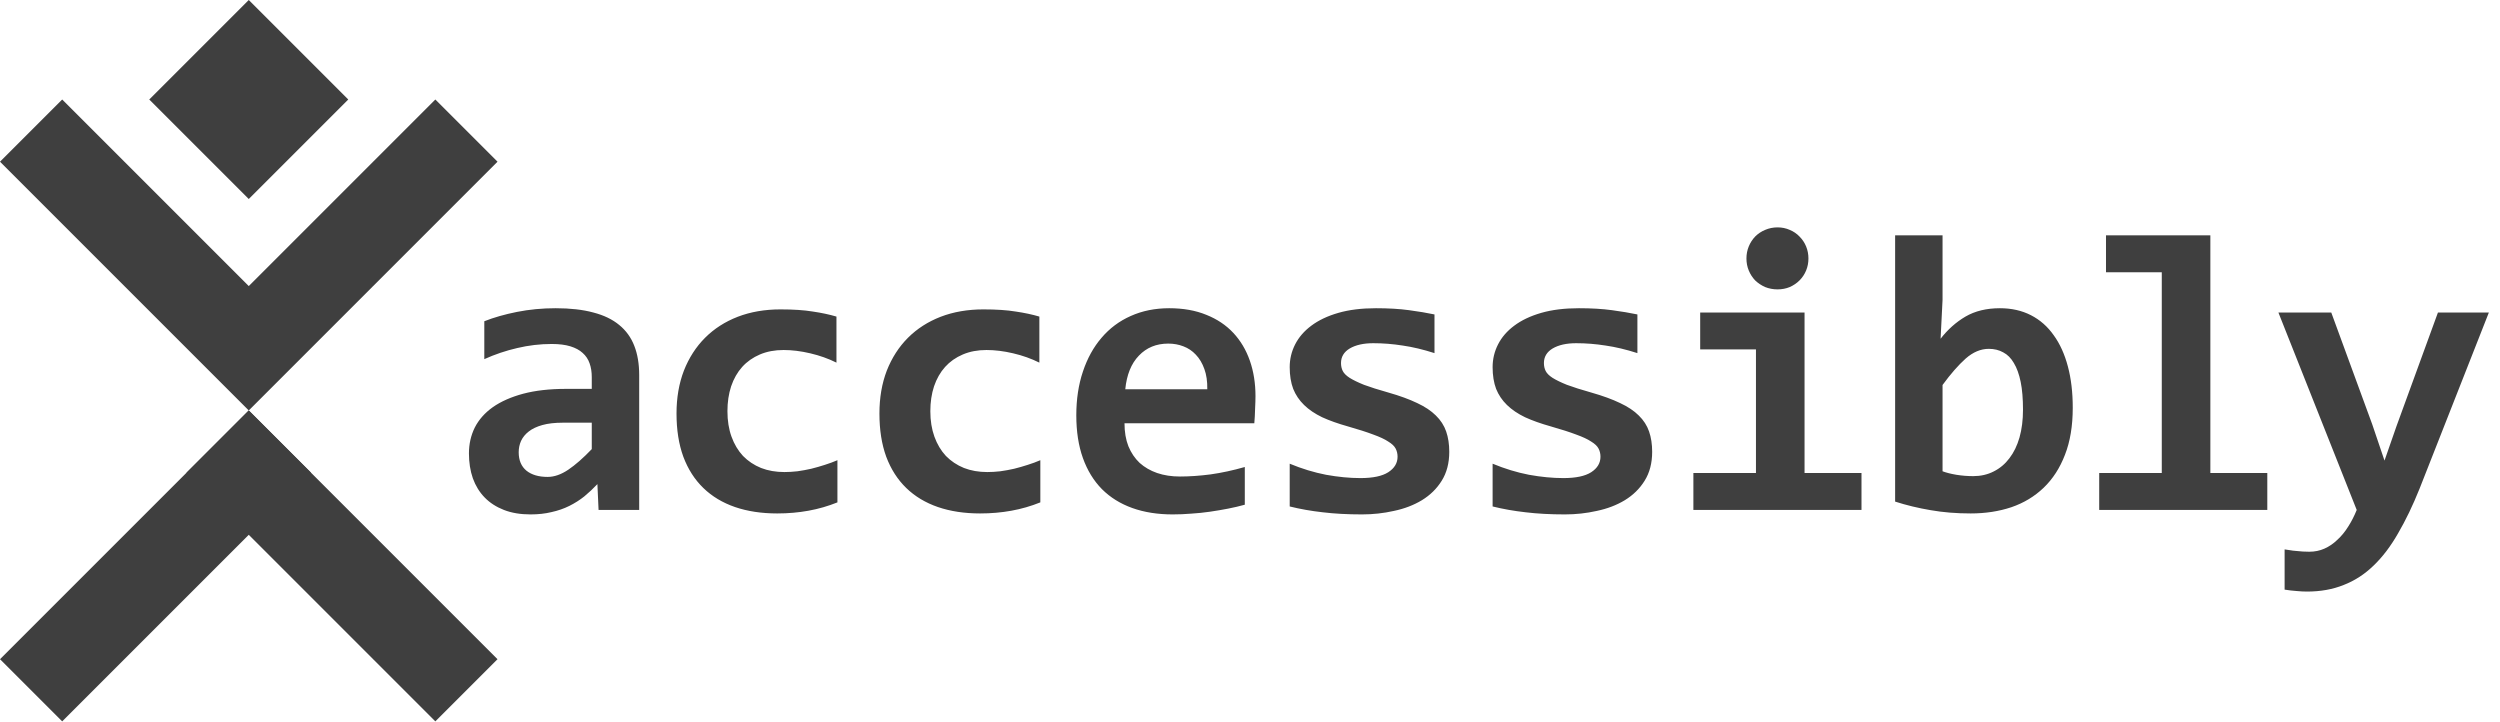
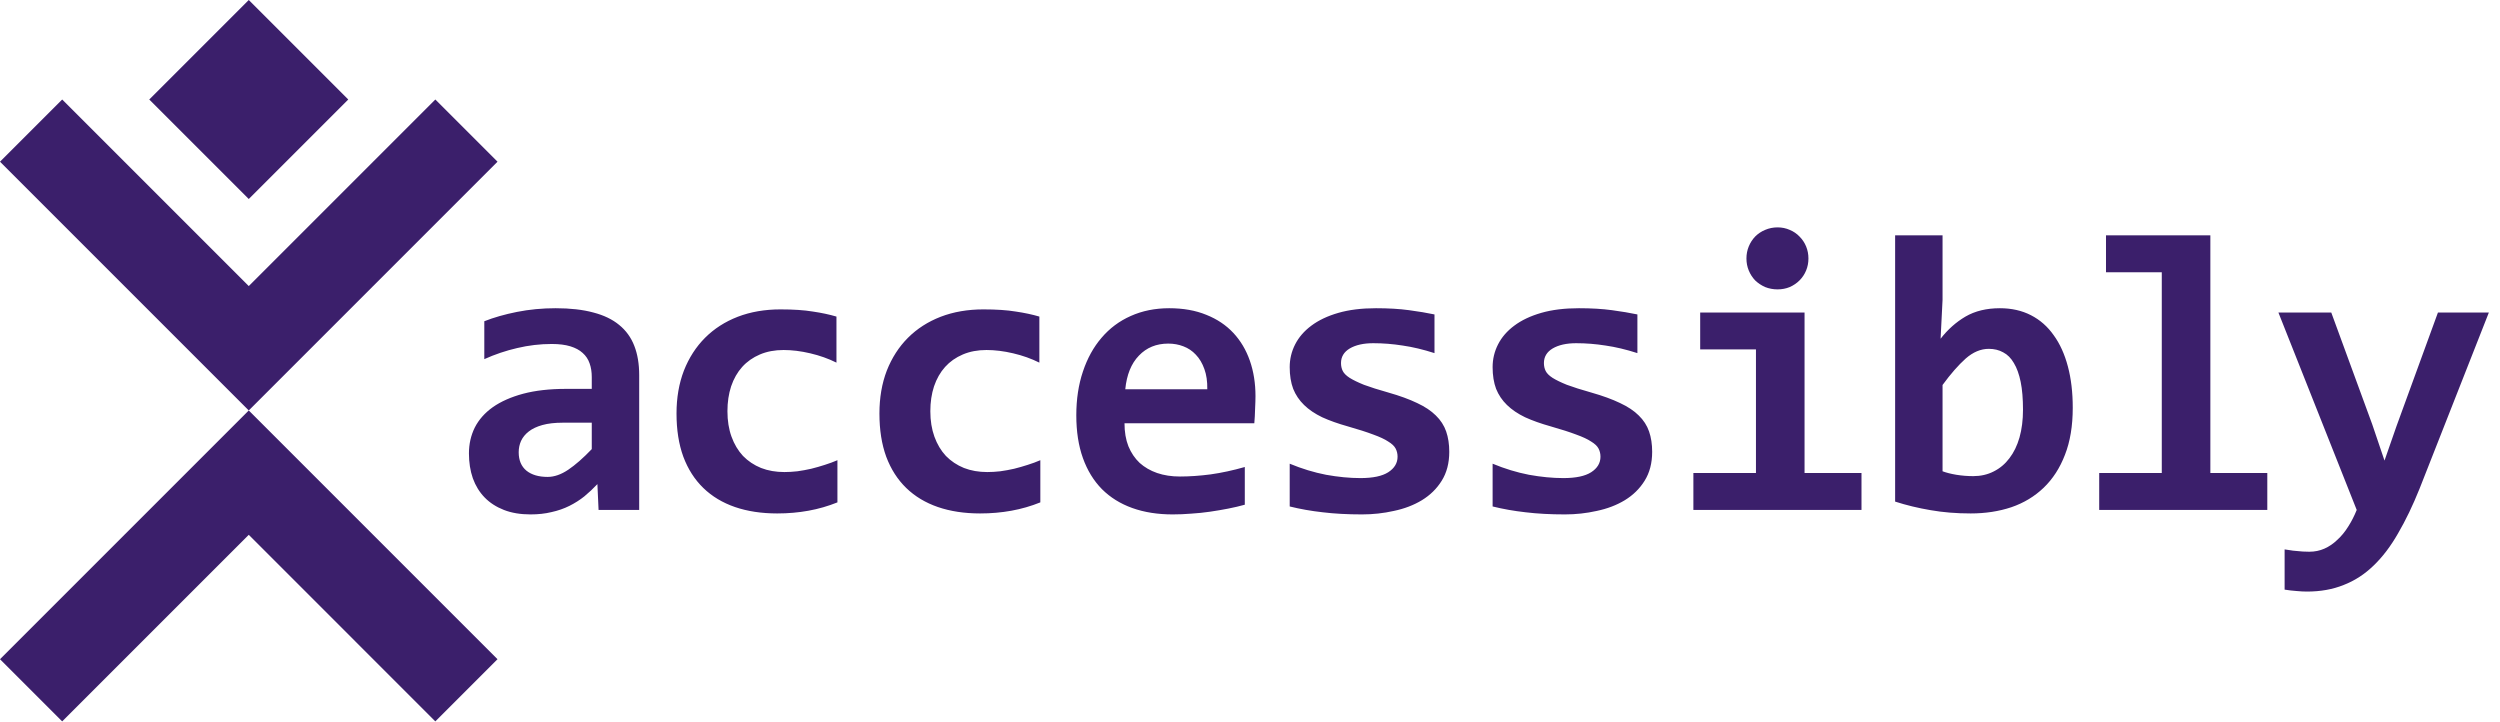
<svg xmlns="http://www.w3.org/2000/svg" width="201" height="58" viewBox="0 0 201 58" fill="none">
-   <path d="M20 0L28 8L20 16L12 8L20 0Z" fill="#3F3F3F" />
-   <rect x="20" y="33" width="7.071" height="28.284" transform="rotate(45 20 33)" fill="#3F3F3F" />
-   <rect x="40" y="53" width="7.071" height="28.284" transform="rotate(135 40 53)" fill="#3F3F3F" />
-   <path d="M40 13L20 33L0 13L5 8L20 23L35 8L40 13Z" fill="#3F3F3F" />
-   <path d="M48.125 41L48.031 38.922C47.698 39.276 47.349 39.604 46.984 39.906C46.62 40.198 46.219 40.453 45.781 40.672C45.344 40.891 44.865 41.057 44.344 41.172C43.833 41.297 43.271 41.359 42.656 41.359C41.844 41.359 41.13 41.24 40.516 41C39.901 40.76 39.385 40.427 38.969 40C38.552 39.573 38.234 39.057 38.016 38.453C37.807 37.849 37.703 37.182 37.703 36.453C37.703 35.703 37.859 35.01 38.172 34.375C38.495 33.74 38.979 33.193 39.625 32.734C40.281 32.276 41.094 31.917 42.062 31.656C43.042 31.396 44.188 31.266 45.5 31.266H47.578V30.312C47.578 29.906 47.521 29.542 47.406 29.219C47.292 28.885 47.104 28.604 46.844 28.375C46.594 28.146 46.266 27.969 45.859 27.844C45.453 27.719 44.953 27.656 44.359 27.656C43.422 27.656 42.495 27.766 41.578 27.984C40.672 28.193 39.792 28.49 38.938 28.875V25.828C39.698 25.526 40.573 25.276 41.562 25.078C42.562 24.88 43.599 24.781 44.672 24.781C45.849 24.781 46.859 24.896 47.703 25.125C48.547 25.344 49.24 25.677 49.781 26.125C50.333 26.573 50.74 27.135 51 27.812C51.26 28.479 51.391 29.26 51.391 30.156V41H48.125ZM47.578 33.984H45.25C44.604 33.984 44.057 34.047 43.609 34.172C43.161 34.297 42.797 34.469 42.516 34.688C42.234 34.906 42.026 35.161 41.891 35.453C41.766 35.734 41.703 36.036 41.703 36.359C41.703 37.005 41.911 37.5 42.328 37.844C42.745 38.177 43.312 38.344 44.031 38.344C44.562 38.344 45.115 38.151 45.688 37.766C46.26 37.38 46.891 36.828 47.578 36.109V33.984ZM67.329 40.391C66.579 40.693 65.803 40.917 65.001 41.062C64.199 41.208 63.361 41.281 62.486 41.281C61.225 41.281 60.095 41.109 59.095 40.766C58.095 40.422 57.246 39.911 56.548 39.234C55.85 38.557 55.314 37.719 54.939 36.719C54.574 35.719 54.392 34.562 54.392 33.25C54.392 31.979 54.59 30.828 54.986 29.797C55.392 28.766 55.96 27.885 56.689 27.156C57.418 26.427 58.293 25.865 59.314 25.469C60.345 25.073 61.491 24.875 62.751 24.875C63.782 24.875 64.647 24.932 65.345 25.047C66.053 25.151 66.689 25.287 67.251 25.453V29.156C66.605 28.833 65.902 28.583 65.142 28.406C64.392 28.229 63.678 28.141 63.001 28.141C62.293 28.141 61.657 28.26 61.095 28.5C60.532 28.74 60.059 29.073 59.673 29.5C59.288 29.927 58.991 30.448 58.782 31.062C58.585 31.667 58.486 32.333 58.486 33.062C58.486 33.823 58.595 34.505 58.814 35.109C59.032 35.714 59.34 36.229 59.736 36.656C60.142 37.073 60.626 37.396 61.189 37.625C61.751 37.844 62.376 37.953 63.064 37.953C63.397 37.953 63.746 37.932 64.111 37.891C64.486 37.839 64.855 37.771 65.22 37.688C65.595 37.594 65.96 37.49 66.314 37.375C66.678 37.26 67.017 37.135 67.329 37V40.391ZM83.643 40.391C82.893 40.693 82.117 40.917 81.315 41.062C80.513 41.208 79.674 41.281 78.799 41.281C77.539 41.281 76.409 41.109 75.409 40.766C74.409 40.422 73.56 39.911 72.862 39.234C72.164 38.557 71.627 37.719 71.252 36.719C70.888 35.719 70.706 34.562 70.706 33.25C70.706 31.979 70.903 30.828 71.299 29.797C71.706 28.766 72.273 27.885 73.002 27.156C73.732 26.427 74.607 25.865 75.627 25.469C76.659 25.073 77.805 24.875 79.065 24.875C80.096 24.875 80.961 24.932 81.659 25.047C82.367 25.151 83.002 25.287 83.565 25.453V29.156C82.919 28.833 82.216 28.583 81.456 28.406C80.706 28.229 79.992 28.141 79.315 28.141C78.607 28.141 77.971 28.26 77.409 28.5C76.846 28.74 76.372 29.073 75.987 29.5C75.602 29.927 75.305 30.448 75.096 31.062C74.898 31.667 74.799 32.333 74.799 33.062C74.799 33.823 74.909 34.505 75.127 35.109C75.346 35.714 75.653 36.229 76.049 36.656C76.456 37.073 76.94 37.396 77.502 37.625C78.065 37.844 78.69 37.953 79.377 37.953C79.711 37.953 80.06 37.932 80.424 37.891C80.799 37.839 81.169 37.771 81.534 37.688C81.909 37.594 82.273 37.49 82.627 37.375C82.992 37.26 83.331 37.135 83.643 37V40.391ZM100.941 31.844C100.941 32.104 100.931 32.443 100.91 32.859C100.9 33.276 100.879 33.667 100.847 34.031H90.41C90.41 34.729 90.514 35.344 90.722 35.875C90.941 36.406 91.243 36.854 91.629 37.219C92.025 37.573 92.493 37.844 93.035 38.031C93.587 38.219 94.197 38.312 94.863 38.312C95.634 38.312 96.457 38.255 97.332 38.141C98.217 38.016 99.134 37.818 100.082 37.547V40.578C99.676 40.693 99.233 40.797 98.754 40.891C98.275 40.984 97.785 41.068 97.285 41.141C96.785 41.214 96.28 41.266 95.769 41.297C95.259 41.339 94.764 41.359 94.285 41.359C93.077 41.359 91.993 41.188 91.035 40.844C90.077 40.5 89.264 39.995 88.597 39.328C87.931 38.651 87.42 37.818 87.066 36.828C86.712 35.839 86.535 34.693 86.535 33.391C86.535 32.099 86.712 30.927 87.066 29.875C87.42 28.812 87.92 27.906 88.566 27.156C89.212 26.396 89.993 25.812 90.91 25.406C91.837 24.99 92.868 24.781 94.004 24.781C95.129 24.781 96.124 24.958 96.988 25.312C97.853 25.656 98.577 26.141 99.16 26.766C99.743 27.391 100.186 28.135 100.488 29C100.79 29.865 100.941 30.812 100.941 31.844ZM97.066 31.297C97.077 30.672 96.999 30.13 96.832 29.672C96.665 29.203 96.436 28.818 96.144 28.516C95.863 28.213 95.53 27.99 95.144 27.844C94.769 27.698 94.363 27.625 93.926 27.625C92.967 27.625 92.181 27.948 91.566 28.594C90.952 29.229 90.587 30.13 90.472 31.297H97.066ZM116.521 36.328C116.521 37.234 116.317 38.01 115.911 38.656C115.515 39.292 114.984 39.812 114.317 40.219C113.661 40.615 112.911 40.901 112.067 41.078C111.234 41.266 110.38 41.359 109.505 41.359C108.338 41.359 107.286 41.302 106.349 41.188C105.411 41.083 104.526 40.927 103.692 40.719V37.281C104.672 37.688 105.646 37.984 106.614 38.172C107.594 38.349 108.515 38.438 109.38 38.438C110.38 38.438 111.125 38.281 111.614 37.969C112.114 37.646 112.364 37.229 112.364 36.719C112.364 36.479 112.312 36.26 112.208 36.062C112.104 35.865 111.906 35.677 111.614 35.5C111.333 35.312 110.932 35.125 110.411 34.938C109.89 34.74 109.208 34.521 108.364 34.281C107.583 34.062 106.896 33.818 106.302 33.547C105.719 33.266 105.234 32.938 104.849 32.562C104.463 32.188 104.172 31.755 103.974 31.266C103.786 30.766 103.692 30.182 103.692 29.516C103.692 28.87 103.838 28.26 104.13 27.688C104.422 27.115 104.854 26.615 105.427 26.188C106.01 25.75 106.734 25.406 107.599 25.156C108.463 24.906 109.474 24.781 110.63 24.781C111.63 24.781 112.515 24.833 113.286 24.938C114.057 25.042 114.739 25.156 115.333 25.281V28.391C114.427 28.099 113.573 27.896 112.771 27.781C111.979 27.656 111.192 27.594 110.411 27.594C109.63 27.594 109 27.734 108.521 28.016C108.052 28.297 107.817 28.688 107.817 29.188C107.817 29.427 107.864 29.641 107.958 29.828C108.052 30.016 108.234 30.198 108.505 30.375C108.786 30.552 109.172 30.74 109.661 30.938C110.161 31.125 110.817 31.333 111.63 31.562C112.547 31.823 113.317 32.104 113.942 32.406C114.567 32.698 115.067 33.031 115.442 33.406C115.828 33.781 116.104 34.208 116.271 34.688C116.437 35.167 116.521 35.714 116.521 36.328ZM132.834 36.328C132.834 37.234 132.631 38.01 132.225 38.656C131.829 39.292 131.298 39.812 130.631 40.219C129.975 40.615 129.225 40.901 128.381 41.078C127.548 41.266 126.694 41.359 125.819 41.359C124.652 41.359 123.6 41.302 122.662 41.188C121.725 41.083 120.84 40.927 120.006 40.719V37.281C120.985 37.688 121.959 37.984 122.928 38.172C123.907 38.349 124.829 38.438 125.694 38.438C126.694 38.438 127.439 38.281 127.928 37.969C128.428 37.646 128.678 37.229 128.678 36.719C128.678 36.479 128.626 36.26 128.522 36.062C128.418 35.865 128.22 35.677 127.928 35.5C127.647 35.312 127.246 35.125 126.725 34.938C126.204 34.74 125.522 34.521 124.678 34.281C123.897 34.062 123.209 33.818 122.616 33.547C122.032 33.266 121.548 32.938 121.162 32.562C120.777 32.188 120.485 31.755 120.287 31.266C120.1 30.766 120.006 30.182 120.006 29.516C120.006 28.87 120.152 28.26 120.444 27.688C120.735 27.115 121.168 26.615 121.741 26.188C122.324 25.75 123.048 25.406 123.912 25.156C124.777 24.906 125.787 24.781 126.944 24.781C127.944 24.781 128.829 24.833 129.6 24.938C130.371 25.042 131.053 25.156 131.647 25.281V28.391C130.741 28.099 129.886 27.896 129.084 27.781C128.293 27.656 127.506 27.594 126.725 27.594C125.944 27.594 125.314 27.734 124.834 28.016C124.366 28.297 124.131 28.688 124.131 29.188C124.131 29.427 124.178 29.641 124.272 29.828C124.366 30.016 124.548 30.198 124.819 30.375C125.1 30.552 125.485 30.74 125.975 30.938C126.475 31.125 127.131 31.333 127.944 31.562C128.86 31.823 129.631 32.104 130.256 32.406C130.881 32.698 131.381 33.031 131.756 33.406C132.142 33.781 132.418 34.208 132.584 34.688C132.751 35.167 132.834 35.714 132.834 36.328ZM145.398 20.781C145.398 21.125 145.336 21.448 145.211 21.75C145.086 22.052 144.909 22.318 144.679 22.547C144.461 22.766 144.2 22.943 143.898 23.078C143.596 23.203 143.268 23.266 142.914 23.266C142.56 23.266 142.226 23.203 141.914 23.078C141.612 22.943 141.346 22.766 141.117 22.547C140.898 22.318 140.726 22.052 140.601 21.75C140.476 21.448 140.414 21.125 140.414 20.781C140.414 20.438 140.476 20.115 140.601 19.812C140.726 19.51 140.898 19.245 141.117 19.016C141.346 18.787 141.612 18.609 141.914 18.484C142.226 18.349 142.56 18.281 142.914 18.281C143.268 18.281 143.596 18.349 143.898 18.484C144.2 18.609 144.461 18.787 144.679 19.016C144.909 19.245 145.086 19.51 145.211 19.812C145.336 20.115 145.398 20.438 145.398 20.781ZM141.179 28.094H136.695V25.125H145.086V38.031H149.664V41H136.148V38.031H141.179V28.094ZM166.649 32.781C166.649 34.24 166.441 35.5 166.024 36.562C165.618 37.625 165.045 38.51 164.306 39.219C163.576 39.917 162.712 40.438 161.712 40.781C160.712 41.115 159.623 41.281 158.446 41.281C157.29 41.281 156.212 41.193 155.212 41.016C154.222 40.849 153.274 40.62 152.368 40.328V18.922H156.181V24.109L156.024 27.234C156.597 26.495 157.264 25.901 158.024 25.453C158.795 25.005 159.717 24.781 160.79 24.781C161.728 24.781 162.561 24.969 163.29 25.344C164.019 25.719 164.629 26.255 165.118 26.953C165.618 27.641 165.998 28.479 166.259 29.469C166.519 30.448 166.649 31.552 166.649 32.781ZM162.649 32.938C162.649 32.062 162.587 31.318 162.462 30.703C162.337 30.088 162.155 29.583 161.915 29.188C161.686 28.792 161.399 28.505 161.056 28.328C160.722 28.141 160.337 28.047 159.899 28.047C159.254 28.047 158.634 28.307 158.04 28.828C157.457 29.349 156.837 30.057 156.181 30.953V37.891C156.483 38.005 156.853 38.099 157.29 38.172C157.738 38.245 158.191 38.281 158.649 38.281C159.254 38.281 159.8 38.156 160.29 37.906C160.79 37.656 161.212 37.302 161.556 36.844C161.91 36.385 162.181 35.828 162.368 35.172C162.556 34.505 162.649 33.76 162.649 32.938ZM173.807 21.891H169.322V18.922H177.713V38.031H182.291V41H168.776V38.031H173.807V21.891ZM194.542 39.266C193.99 40.641 193.412 41.844 192.808 42.875C192.214 43.917 191.558 44.781 190.839 45.469C190.121 46.167 189.319 46.688 188.433 47.031C187.558 47.385 186.574 47.562 185.48 47.562C185.22 47.562 184.933 47.547 184.621 47.516C184.319 47.495 184.006 47.458 183.683 47.406V44.172C183.808 44.193 183.949 44.214 184.105 44.234C184.272 44.266 184.444 44.286 184.621 44.297C184.798 44.318 184.975 44.333 185.152 44.344C185.339 44.354 185.511 44.359 185.667 44.359C186.105 44.359 186.511 44.276 186.886 44.109C187.261 43.943 187.605 43.708 187.917 43.406C188.24 43.115 188.532 42.76 188.792 42.344C189.053 41.938 189.282 41.49 189.48 41L183.183 25.125H187.433L190.73 34.125L191.714 37.031L192.683 34.25L196.011 25.125H200.105L194.542 39.266Z" fill="#3F3F3F" />
+   <path d="M20 0L28 8L20 16L12 8L20 0Z" fill="#3B1F6B" />
+   <path d="M35 58L20 43L5 58L-8.74228e-07 53L20 33L40 53L35 58Z" fill="#3B1F6B" />
+   <path d="M40 13L20 33L0 13L5 8L20 23L35 8L40 13Z" fill="#3B1F6B" />
+   <path d="M48.125 41L48.031 38.922C47.698 39.276 47.349 39.604 46.984 39.906C46.62 40.198 46.219 40.453 45.781 40.672C45.344 40.891 44.865 41.057 44.344 41.172C43.833 41.297 43.271 41.359 42.656 41.359C41.844 41.359 41.13 41.24 40.516 41C39.901 40.76 39.385 40.427 38.969 40C38.552 39.573 38.234 39.057 38.016 38.453C37.807 37.849 37.703 37.182 37.703 36.453C37.703 35.703 37.859 35.01 38.172 34.375C38.495 33.74 38.979 33.193 39.625 32.734C40.281 32.276 41.094 31.917 42.062 31.656C43.042 31.396 44.188 31.266 45.5 31.266H47.578V30.312C47.578 29.906 47.521 29.542 47.406 29.219C47.292 28.885 47.104 28.604 46.844 28.375C46.594 28.146 46.266 27.969 45.859 27.844C45.453 27.719 44.953 27.656 44.359 27.656C43.422 27.656 42.495 27.766 41.578 27.984C40.672 28.193 39.792 28.49 38.938 28.875V25.828C39.698 25.526 40.573 25.276 41.562 25.078C42.562 24.88 43.599 24.781 44.672 24.781C45.849 24.781 46.859 24.896 47.703 25.125C48.547 25.344 49.24 25.677 49.781 26.125C50.333 26.573 50.74 27.135 51 27.812C51.26 28.479 51.391 29.26 51.391 30.156V41H48.125ZM47.578 33.984H45.25C44.604 33.984 44.057 34.047 43.609 34.172C43.161 34.297 42.797 34.469 42.516 34.688C42.234 34.906 42.026 35.161 41.891 35.453C41.766 35.734 41.703 36.036 41.703 36.359C41.703 37.005 41.911 37.5 42.328 37.844C42.745 38.177 43.312 38.344 44.031 38.344C44.562 38.344 45.115 38.151 45.688 37.766C46.26 37.38 46.891 36.828 47.578 36.109V33.984ZM67.329 40.391C66.579 40.693 65.803 40.917 65.001 41.062C64.199 41.208 63.361 41.281 62.486 41.281C61.225 41.281 60.095 41.109 59.095 40.766C58.095 40.422 57.246 39.911 56.548 39.234C55.85 38.557 55.314 37.719 54.939 36.719C54.574 35.719 54.392 34.562 54.392 33.25C54.392 31.979 54.59 30.828 54.986 29.797C55.392 28.766 55.96 27.885 56.689 27.156C57.418 26.427 58.293 25.865 59.314 25.469C60.345 25.073 61.491 24.875 62.751 24.875C63.782 24.875 64.647 24.932 65.345 25.047C66.053 25.151 66.689 25.287 67.251 25.453V29.156C66.605 28.833 65.902 28.583 65.142 28.406C64.392 28.229 63.678 28.141 63.001 28.141C62.293 28.141 61.657 28.26 61.095 28.5C60.532 28.74 60.059 29.073 59.673 29.5C59.288 29.927 58.991 30.448 58.782 31.062C58.585 31.667 58.486 32.333 58.486 33.062C58.486 33.823 58.595 34.505 58.814 35.109C59.032 35.714 59.34 36.229 59.736 36.656C60.142 37.073 60.626 37.396 61.189 37.625C61.751 37.844 62.376 37.953 63.064 37.953C63.397 37.953 63.746 37.932 64.111 37.891C64.486 37.839 64.855 37.771 65.22 37.688C65.595 37.594 65.96 37.49 66.314 37.375C66.678 37.26 67.017 37.135 67.329 37V40.391ZM83.643 40.391C82.893 40.693 82.117 40.917 81.315 41.062C80.513 41.208 79.674 41.281 78.799 41.281C77.539 41.281 76.409 41.109 75.409 40.766C74.409 40.422 73.56 39.911 72.862 39.234C72.164 38.557 71.627 37.719 71.252 36.719C70.888 35.719 70.706 34.562 70.706 33.25C70.706 31.979 70.903 30.828 71.299 29.797C71.706 28.766 72.273 27.885 73.002 27.156C73.732 26.427 74.607 25.865 75.627 25.469C76.659 25.073 77.805 24.875 79.065 24.875C80.096 24.875 80.961 24.932 81.659 25.047C82.367 25.151 83.002 25.287 83.565 25.453V29.156C82.919 28.833 82.216 28.583 81.456 28.406C80.706 28.229 79.992 28.141 79.315 28.141C78.607 28.141 77.971 28.26 77.409 28.5C76.846 28.74 76.372 29.073 75.987 29.5C75.602 29.927 75.305 30.448 75.096 31.062C74.898 31.667 74.799 32.333 74.799 33.062C74.799 33.823 74.909 34.505 75.127 35.109C75.346 35.714 75.653 36.229 76.049 36.656C76.456 37.073 76.94 37.396 77.502 37.625C78.065 37.844 78.69 37.953 79.377 37.953C79.711 37.953 80.06 37.932 80.424 37.891C80.799 37.839 81.169 37.771 81.534 37.688C81.909 37.594 82.273 37.49 82.627 37.375C82.992 37.26 83.331 37.135 83.643 37V40.391ZM100.941 31.844C100.941 32.104 100.931 32.443 100.91 32.859C100.9 33.276 100.879 33.667 100.847 34.031H90.41C90.41 34.729 90.514 35.344 90.722 35.875C90.941 36.406 91.243 36.854 91.629 37.219C92.025 37.573 92.493 37.844 93.035 38.031C93.587 38.219 94.197 38.312 94.863 38.312C95.634 38.312 96.457 38.255 97.332 38.141C98.217 38.016 99.134 37.818 100.082 37.547V40.578C99.676 40.693 99.233 40.797 98.754 40.891C98.275 40.984 97.785 41.068 97.285 41.141C96.785 41.214 96.28 41.266 95.769 41.297C95.259 41.339 94.764 41.359 94.285 41.359C93.077 41.359 91.993 41.188 91.035 40.844C90.077 40.5 89.264 39.995 88.597 39.328C87.931 38.651 87.42 37.818 87.066 36.828C86.712 35.839 86.535 34.693 86.535 33.391C86.535 32.099 86.712 30.927 87.066 29.875C87.42 28.812 87.92 27.906 88.566 27.156C89.212 26.396 89.993 25.812 90.91 25.406C91.837 24.99 92.868 24.781 94.004 24.781C95.129 24.781 96.124 24.958 96.988 25.312C97.853 25.656 98.577 26.141 99.16 26.766C99.743 27.391 100.186 28.135 100.488 29C100.79 29.865 100.941 30.812 100.941 31.844ZM97.066 31.297C97.077 30.672 96.999 30.13 96.832 29.672C96.665 29.203 96.436 28.818 96.144 28.516C95.863 28.213 95.53 27.99 95.144 27.844C94.769 27.698 94.363 27.625 93.926 27.625C92.967 27.625 92.181 27.948 91.566 28.594C90.952 29.229 90.587 30.13 90.472 31.297H97.066ZM116.521 36.328C116.521 37.234 116.317 38.01 115.911 38.656C115.515 39.292 114.984 39.812 114.317 40.219C113.661 40.615 112.911 40.901 112.067 41.078C111.234 41.266 110.38 41.359 109.505 41.359C108.338 41.359 107.286 41.302 106.349 41.188C105.411 41.083 104.526 40.927 103.692 40.719V37.281C104.672 37.688 105.646 37.984 106.614 38.172C107.594 38.349 108.515 38.438 109.38 38.438C110.38 38.438 111.125 38.281 111.614 37.969C112.114 37.646 112.364 37.229 112.364 36.719C112.364 36.479 112.312 36.26 112.208 36.062C112.104 35.865 111.906 35.677 111.614 35.5C111.333 35.312 110.932 35.125 110.411 34.938C109.89 34.74 109.208 34.521 108.364 34.281C107.583 34.062 106.896 33.818 106.302 33.547C105.719 33.266 105.234 32.938 104.849 32.562C104.463 32.188 104.172 31.755 103.974 31.266C103.786 30.766 103.692 30.182 103.692 29.516C103.692 28.87 103.838 28.26 104.13 27.688C104.422 27.115 104.854 26.615 105.427 26.188C106.01 25.75 106.734 25.406 107.599 25.156C108.463 24.906 109.474 24.781 110.63 24.781C111.63 24.781 112.515 24.833 113.286 24.938C114.057 25.042 114.739 25.156 115.333 25.281V28.391C114.427 28.099 113.573 27.896 112.771 27.781C111.979 27.656 111.192 27.594 110.411 27.594C109.63 27.594 109 27.734 108.521 28.016C108.052 28.297 107.817 28.688 107.817 29.188C107.817 29.427 107.864 29.641 107.958 29.828C108.052 30.016 108.234 30.198 108.505 30.375C108.786 30.552 109.172 30.74 109.661 30.938C110.161 31.125 110.817 31.333 111.63 31.562C112.547 31.823 113.317 32.104 113.942 32.406C114.567 32.698 115.067 33.031 115.442 33.406C115.828 33.781 116.104 34.208 116.271 34.688C116.437 35.167 116.521 35.714 116.521 36.328ZM132.834 36.328C132.834 37.234 132.631 38.01 132.225 38.656C131.829 39.292 131.298 39.812 130.631 40.219C129.975 40.615 129.225 40.901 128.381 41.078C127.548 41.266 126.694 41.359 125.819 41.359C124.652 41.359 123.6 41.302 122.662 41.188C121.725 41.083 120.84 40.927 120.006 40.719V37.281C120.985 37.688 121.959 37.984 122.928 38.172C123.907 38.349 124.829 38.438 125.694 38.438C126.694 38.438 127.439 38.281 127.928 37.969C128.428 37.646 128.678 37.229 128.678 36.719C128.678 36.479 128.626 36.26 128.522 36.062C128.418 35.865 128.22 35.677 127.928 35.5C127.647 35.312 127.246 35.125 126.725 34.938C126.204 34.74 125.522 34.521 124.678 34.281C123.897 34.062 123.209 33.818 122.616 33.547C122.032 33.266 121.548 32.938 121.162 32.562C120.777 32.188 120.485 31.755 120.287 31.266C120.1 30.766 120.006 30.182 120.006 29.516C120.006 28.87 120.152 28.26 120.444 27.688C120.735 27.115 121.168 26.615 121.741 26.188C122.324 25.75 123.048 25.406 123.912 25.156C124.777 24.906 125.787 24.781 126.944 24.781C127.944 24.781 128.829 24.833 129.6 24.938C130.371 25.042 131.053 25.156 131.647 25.281V28.391C130.741 28.099 129.886 27.896 129.084 27.781C128.293 27.656 127.506 27.594 126.725 27.594C125.944 27.594 125.314 27.734 124.834 28.016C124.366 28.297 124.131 28.688 124.131 29.188C124.131 29.427 124.178 29.641 124.272 29.828C124.366 30.016 124.548 30.198 124.819 30.375C125.1 30.552 125.485 30.74 125.975 30.938C126.475 31.125 127.131 31.333 127.944 31.562C128.86 31.823 129.631 32.104 130.256 32.406C130.881 32.698 131.381 33.031 131.756 33.406C132.142 33.781 132.418 34.208 132.584 34.688C132.751 35.167 132.834 35.714 132.834 36.328ZM145.398 20.781C145.398 21.125 145.336 21.448 145.211 21.75C145.086 22.052 144.909 22.318 144.679 22.547C144.461 22.766 144.2 22.943 143.898 23.078C143.596 23.203 143.268 23.266 142.914 23.266C142.56 23.266 142.226 23.203 141.914 23.078C141.612 22.943 141.346 22.766 141.117 22.547C140.898 22.318 140.726 22.052 140.601 21.75C140.476 21.448 140.414 21.125 140.414 20.781C140.414 20.438 140.476 20.115 140.601 19.812C140.726 19.51 140.898 19.245 141.117 19.016C141.346 18.787 141.612 18.609 141.914 18.484C142.226 18.349 142.56 18.281 142.914 18.281C143.268 18.281 143.596 18.349 143.898 18.484C144.2 18.609 144.461 18.787 144.679 19.016C144.909 19.245 145.086 19.51 145.211 19.812C145.336 20.115 145.398 20.438 145.398 20.781ZM141.179 28.094H136.695V25.125H145.086V38.031H149.664V41H136.148V38.031H141.179V28.094ZM166.649 32.781C166.649 34.24 166.441 35.5 166.024 36.562C165.618 37.625 165.045 38.51 164.306 39.219C163.576 39.917 162.712 40.438 161.712 40.781C160.712 41.115 159.623 41.281 158.446 41.281C157.29 41.281 156.212 41.193 155.212 41.016C154.222 40.849 153.274 40.62 152.368 40.328V18.922H156.181V24.109L156.024 27.234C156.597 26.495 157.264 25.901 158.024 25.453C158.795 25.005 159.717 24.781 160.79 24.781C161.728 24.781 162.561 24.969 163.29 25.344C164.019 25.719 164.629 26.255 165.118 26.953C165.618 27.641 165.998 28.479 166.259 29.469C166.519 30.448 166.649 31.552 166.649 32.781ZM162.649 32.938C162.649 32.062 162.587 31.318 162.462 30.703C162.337 30.088 162.155 29.583 161.915 29.188C161.686 28.792 161.399 28.505 161.056 28.328C160.722 28.141 160.337 28.047 159.899 28.047C159.254 28.047 158.634 28.307 158.04 28.828C157.457 29.349 156.837 30.057 156.181 30.953V37.891C156.483 38.005 156.853 38.099 157.29 38.172C157.738 38.245 158.191 38.281 158.649 38.281C159.254 38.281 159.8 38.156 160.29 37.906C160.79 37.656 161.212 37.302 161.556 36.844C161.91 36.385 162.181 35.828 162.368 35.172C162.556 34.505 162.649 33.76 162.649 32.938ZM173.807 21.891H169.322V18.922H177.713V38.031H182.291V41H168.776V38.031H173.807V21.891ZM194.542 39.266C193.99 40.641 193.412 41.844 192.808 42.875C192.214 43.917 191.558 44.781 190.839 45.469C190.121 46.167 189.319 46.688 188.433 47.031C187.558 47.385 186.574 47.562 185.48 47.562C185.22 47.562 184.933 47.547 184.621 47.516C184.319 47.495 184.006 47.458 183.683 47.406V44.172C183.808 44.193 183.949 44.214 184.105 44.234C184.272 44.266 184.444 44.286 184.621 44.297C184.798 44.318 184.975 44.333 185.152 44.344C185.339 44.354 185.511 44.359 185.667 44.359C186.105 44.359 186.511 44.276 186.886 44.109C187.261 43.943 187.605 43.708 187.917 43.406C188.24 43.115 188.532 42.76 188.792 42.344C189.053 41.938 189.282 41.49 189.48 41L183.183 25.125H187.433L190.73 34.125L191.714 37.031L192.683 34.25L196.011 25.125H200.105L194.542 39.266Z" fill="#3B1F6B" />
</svg>
